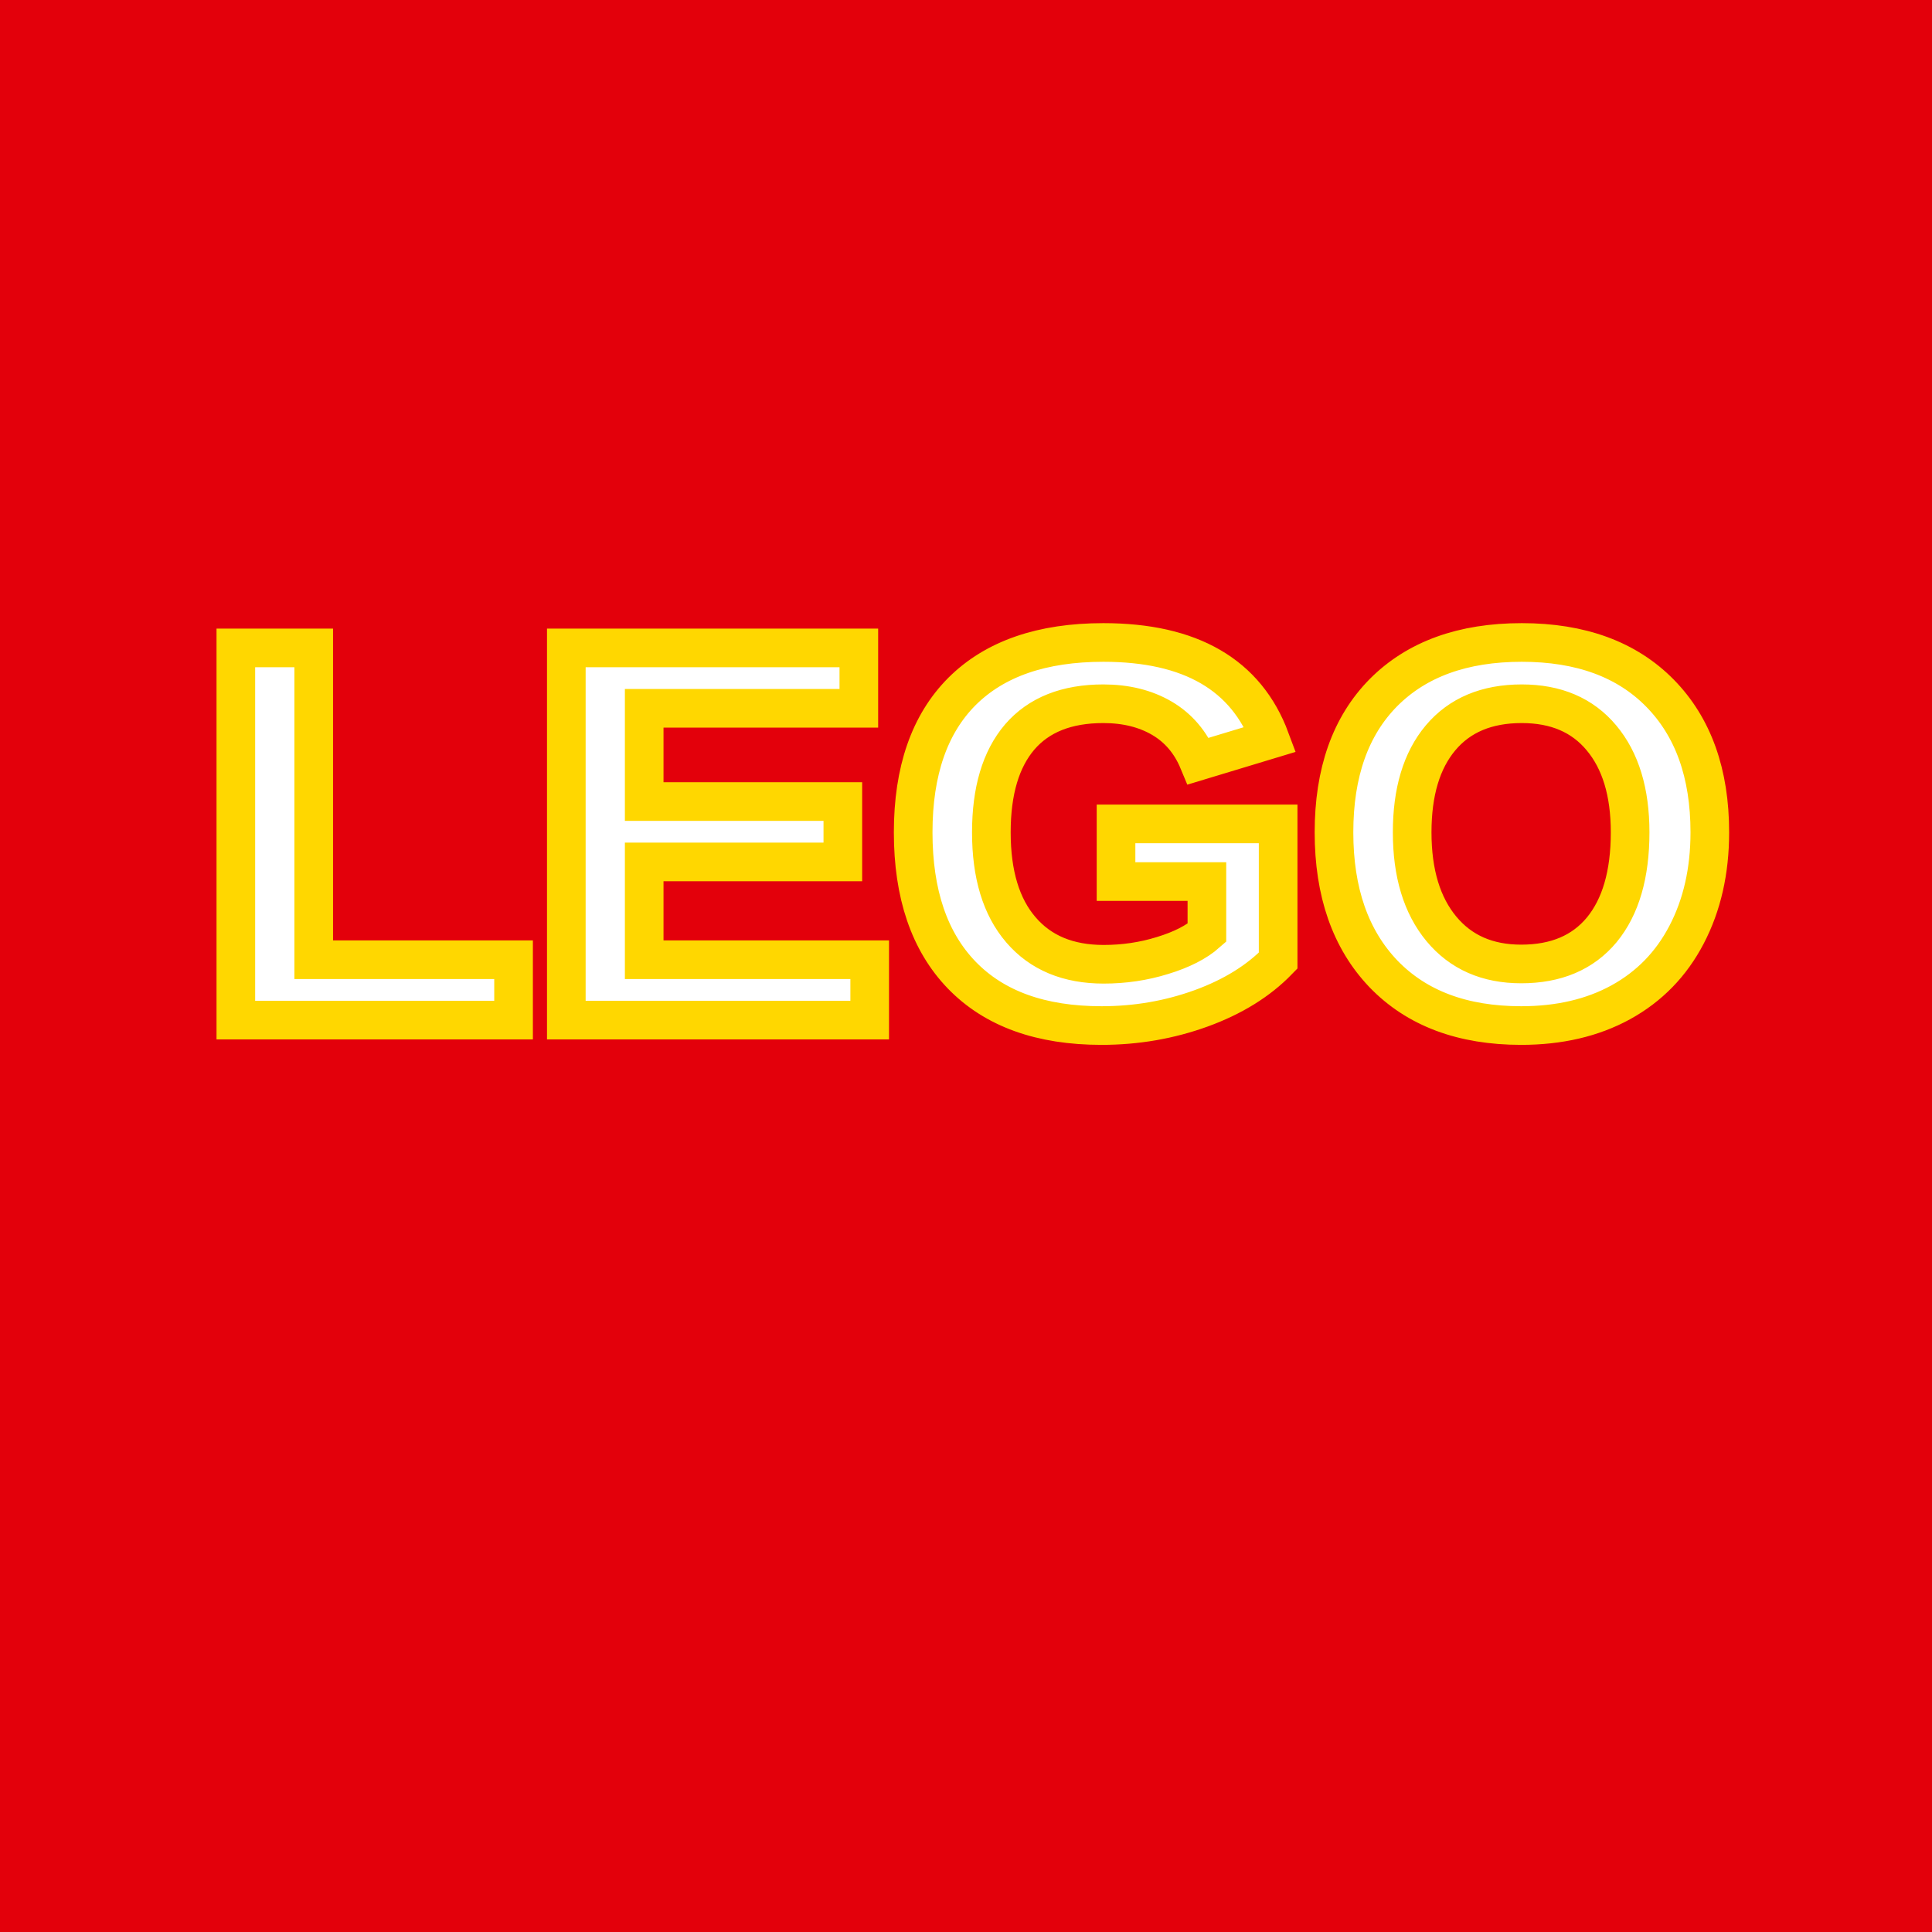
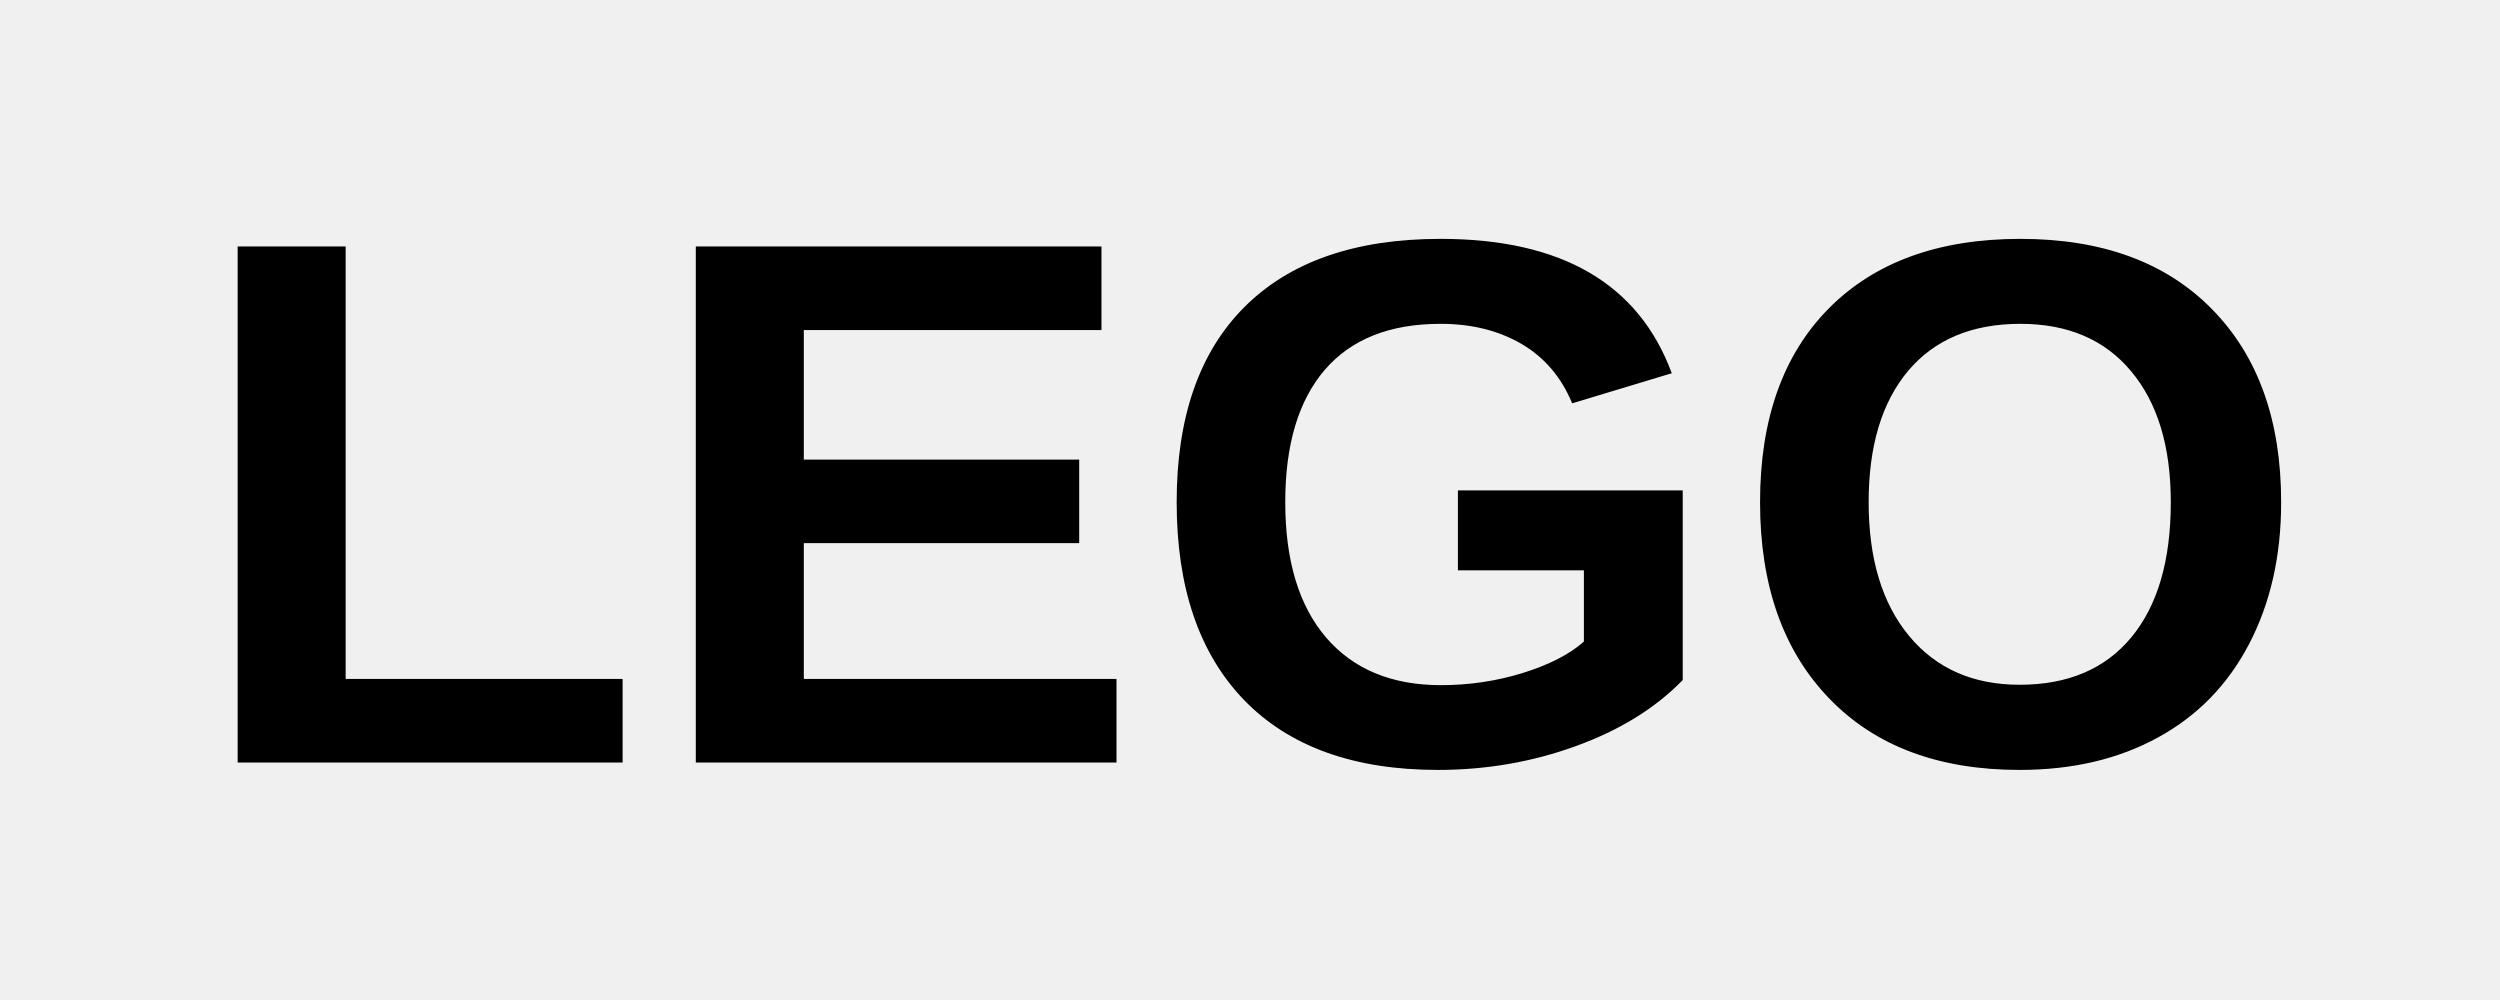
- <svg xmlns="http://www.w3.org/2000/svg" viewBox="0 0 100 100">
-   <rect width="100" height="100" fill="#E3000B" />
-   <text x="50%" y="50%" dy=".1em" text-anchor="middle" font-family="Arial, sans-serif" font-weight="900" font-size="28" fill="#FFF" stroke="#FFD700" stroke-width="2">LEGO</text>
+ <svg xmlns="http://www.w3.org/2000/svg" viewBox="0 0 200 80">
+   <text x="50%" y="50%" dy=".35em" text-anchor="middle" font-family="Arial, sans-serif" font-weight="900" font-size="60" fill="#000">LEGO</text>
</svg>
